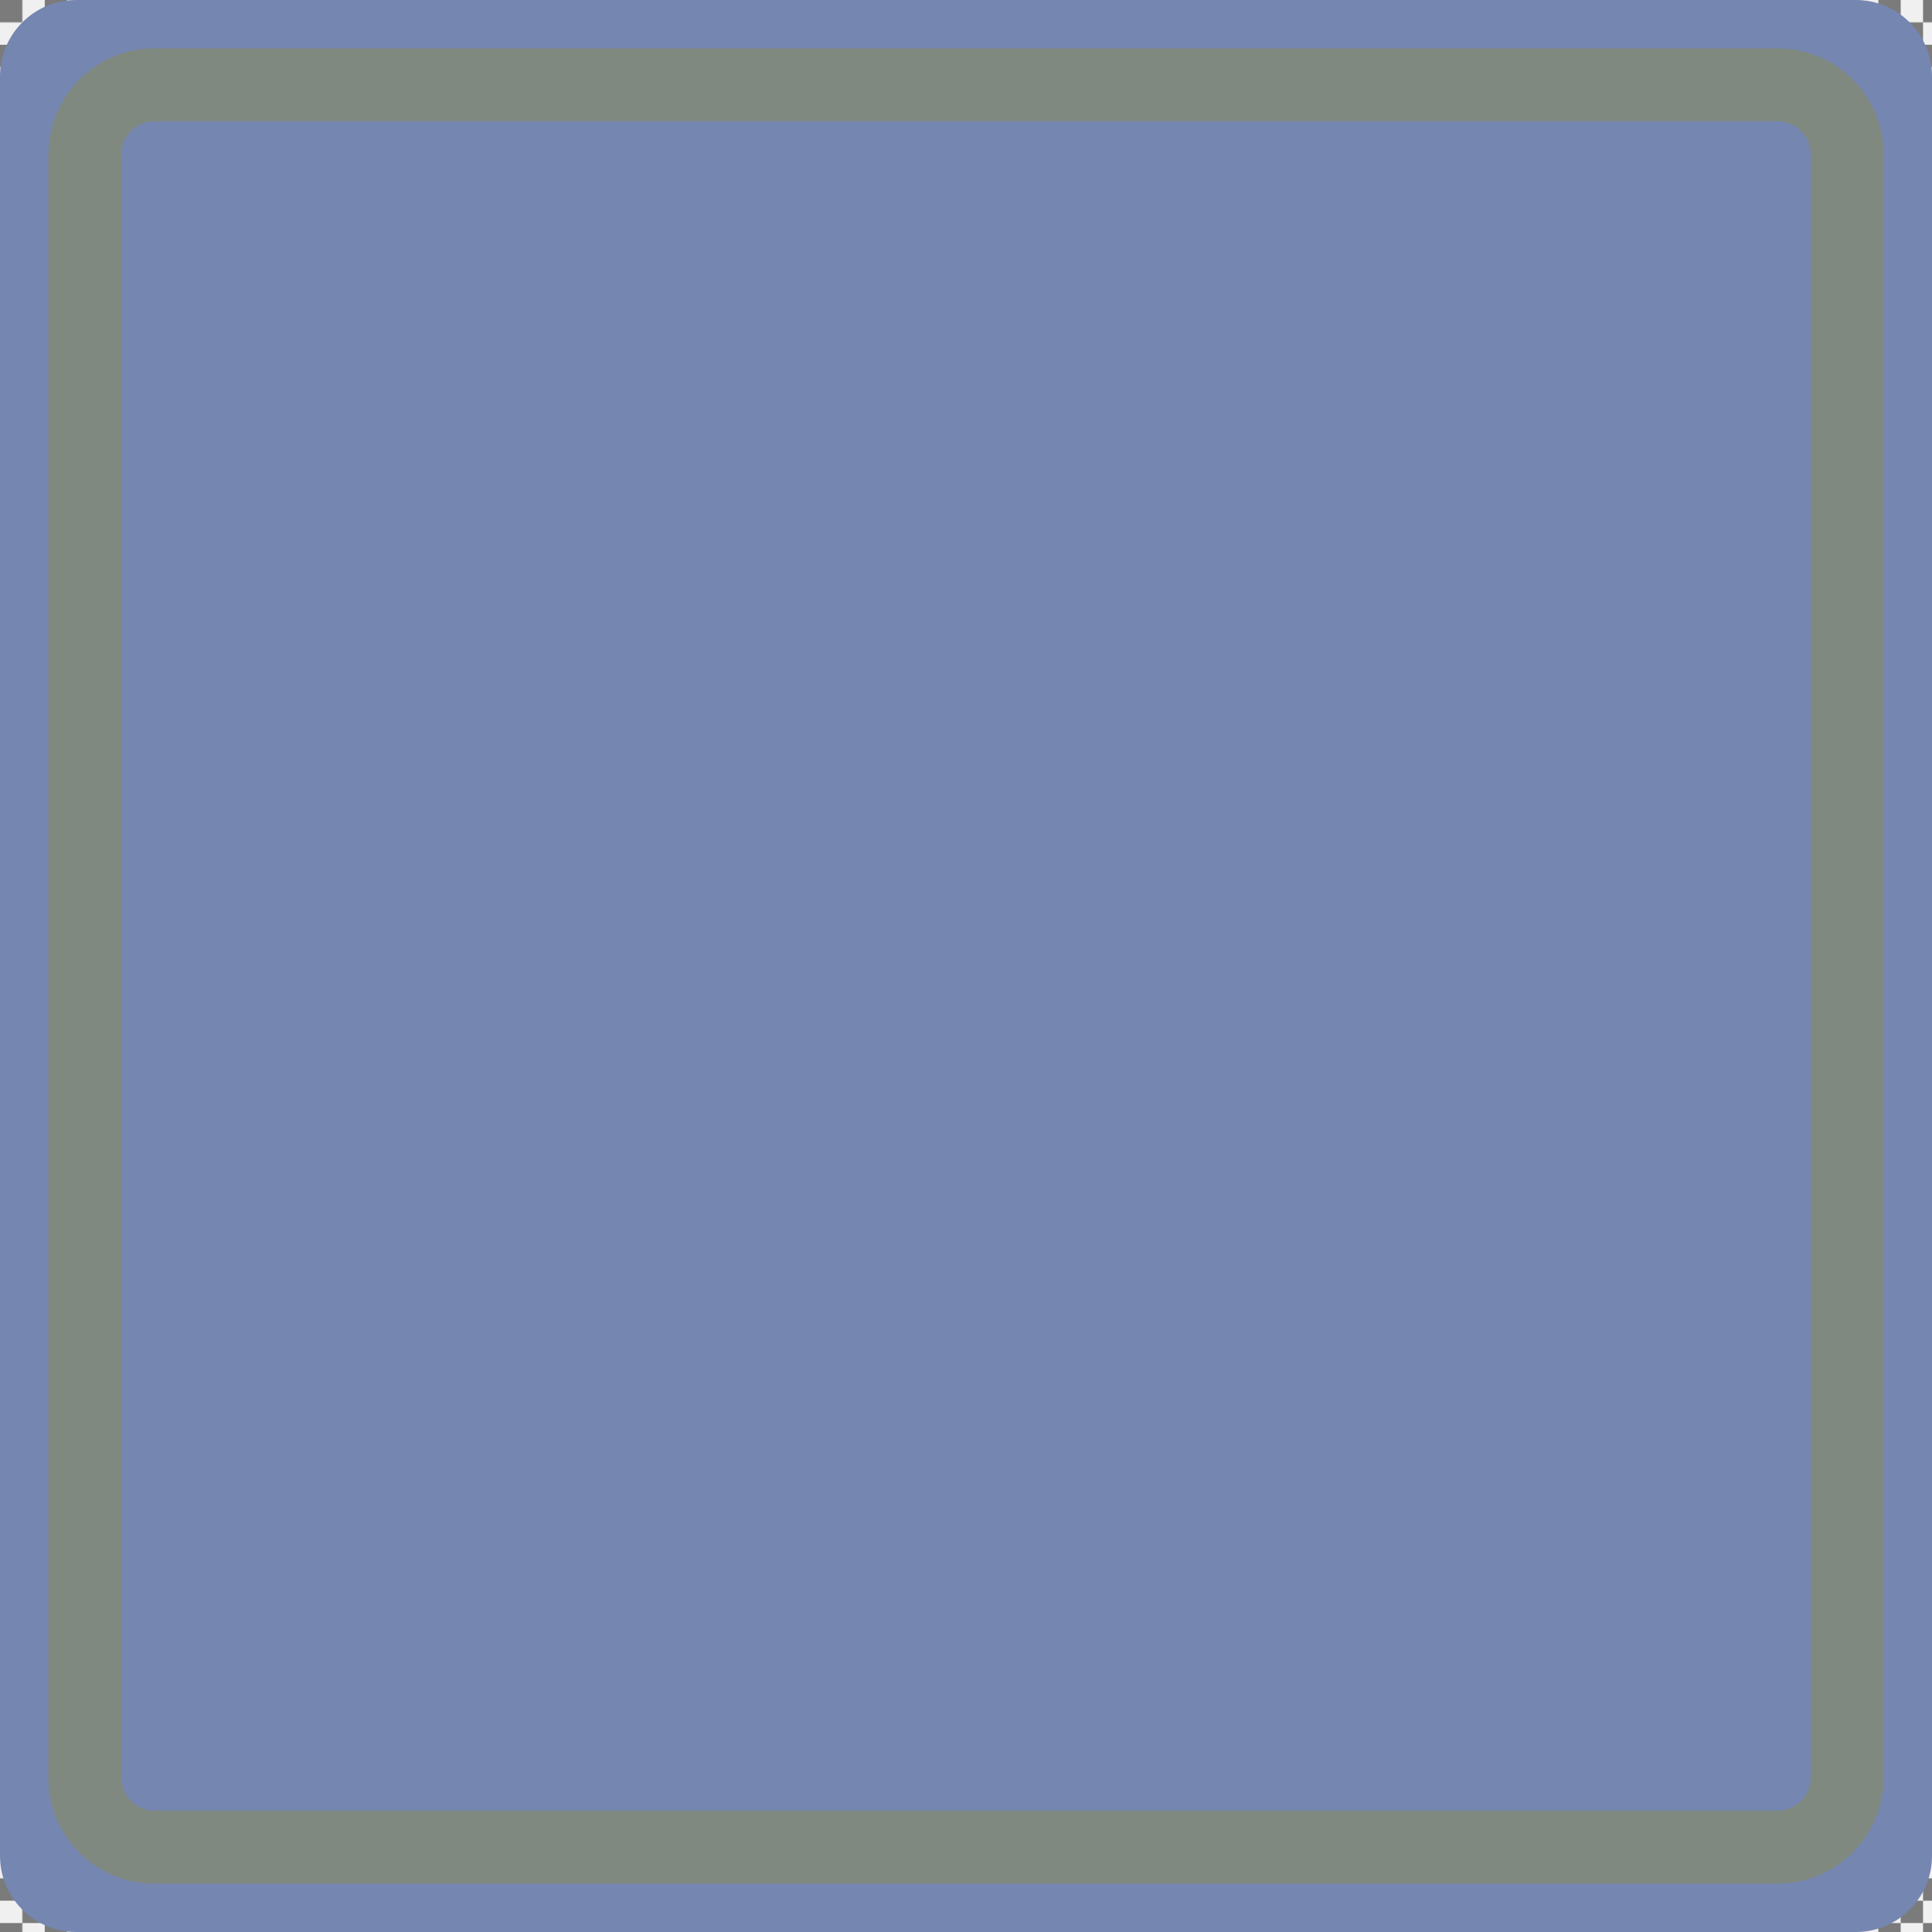
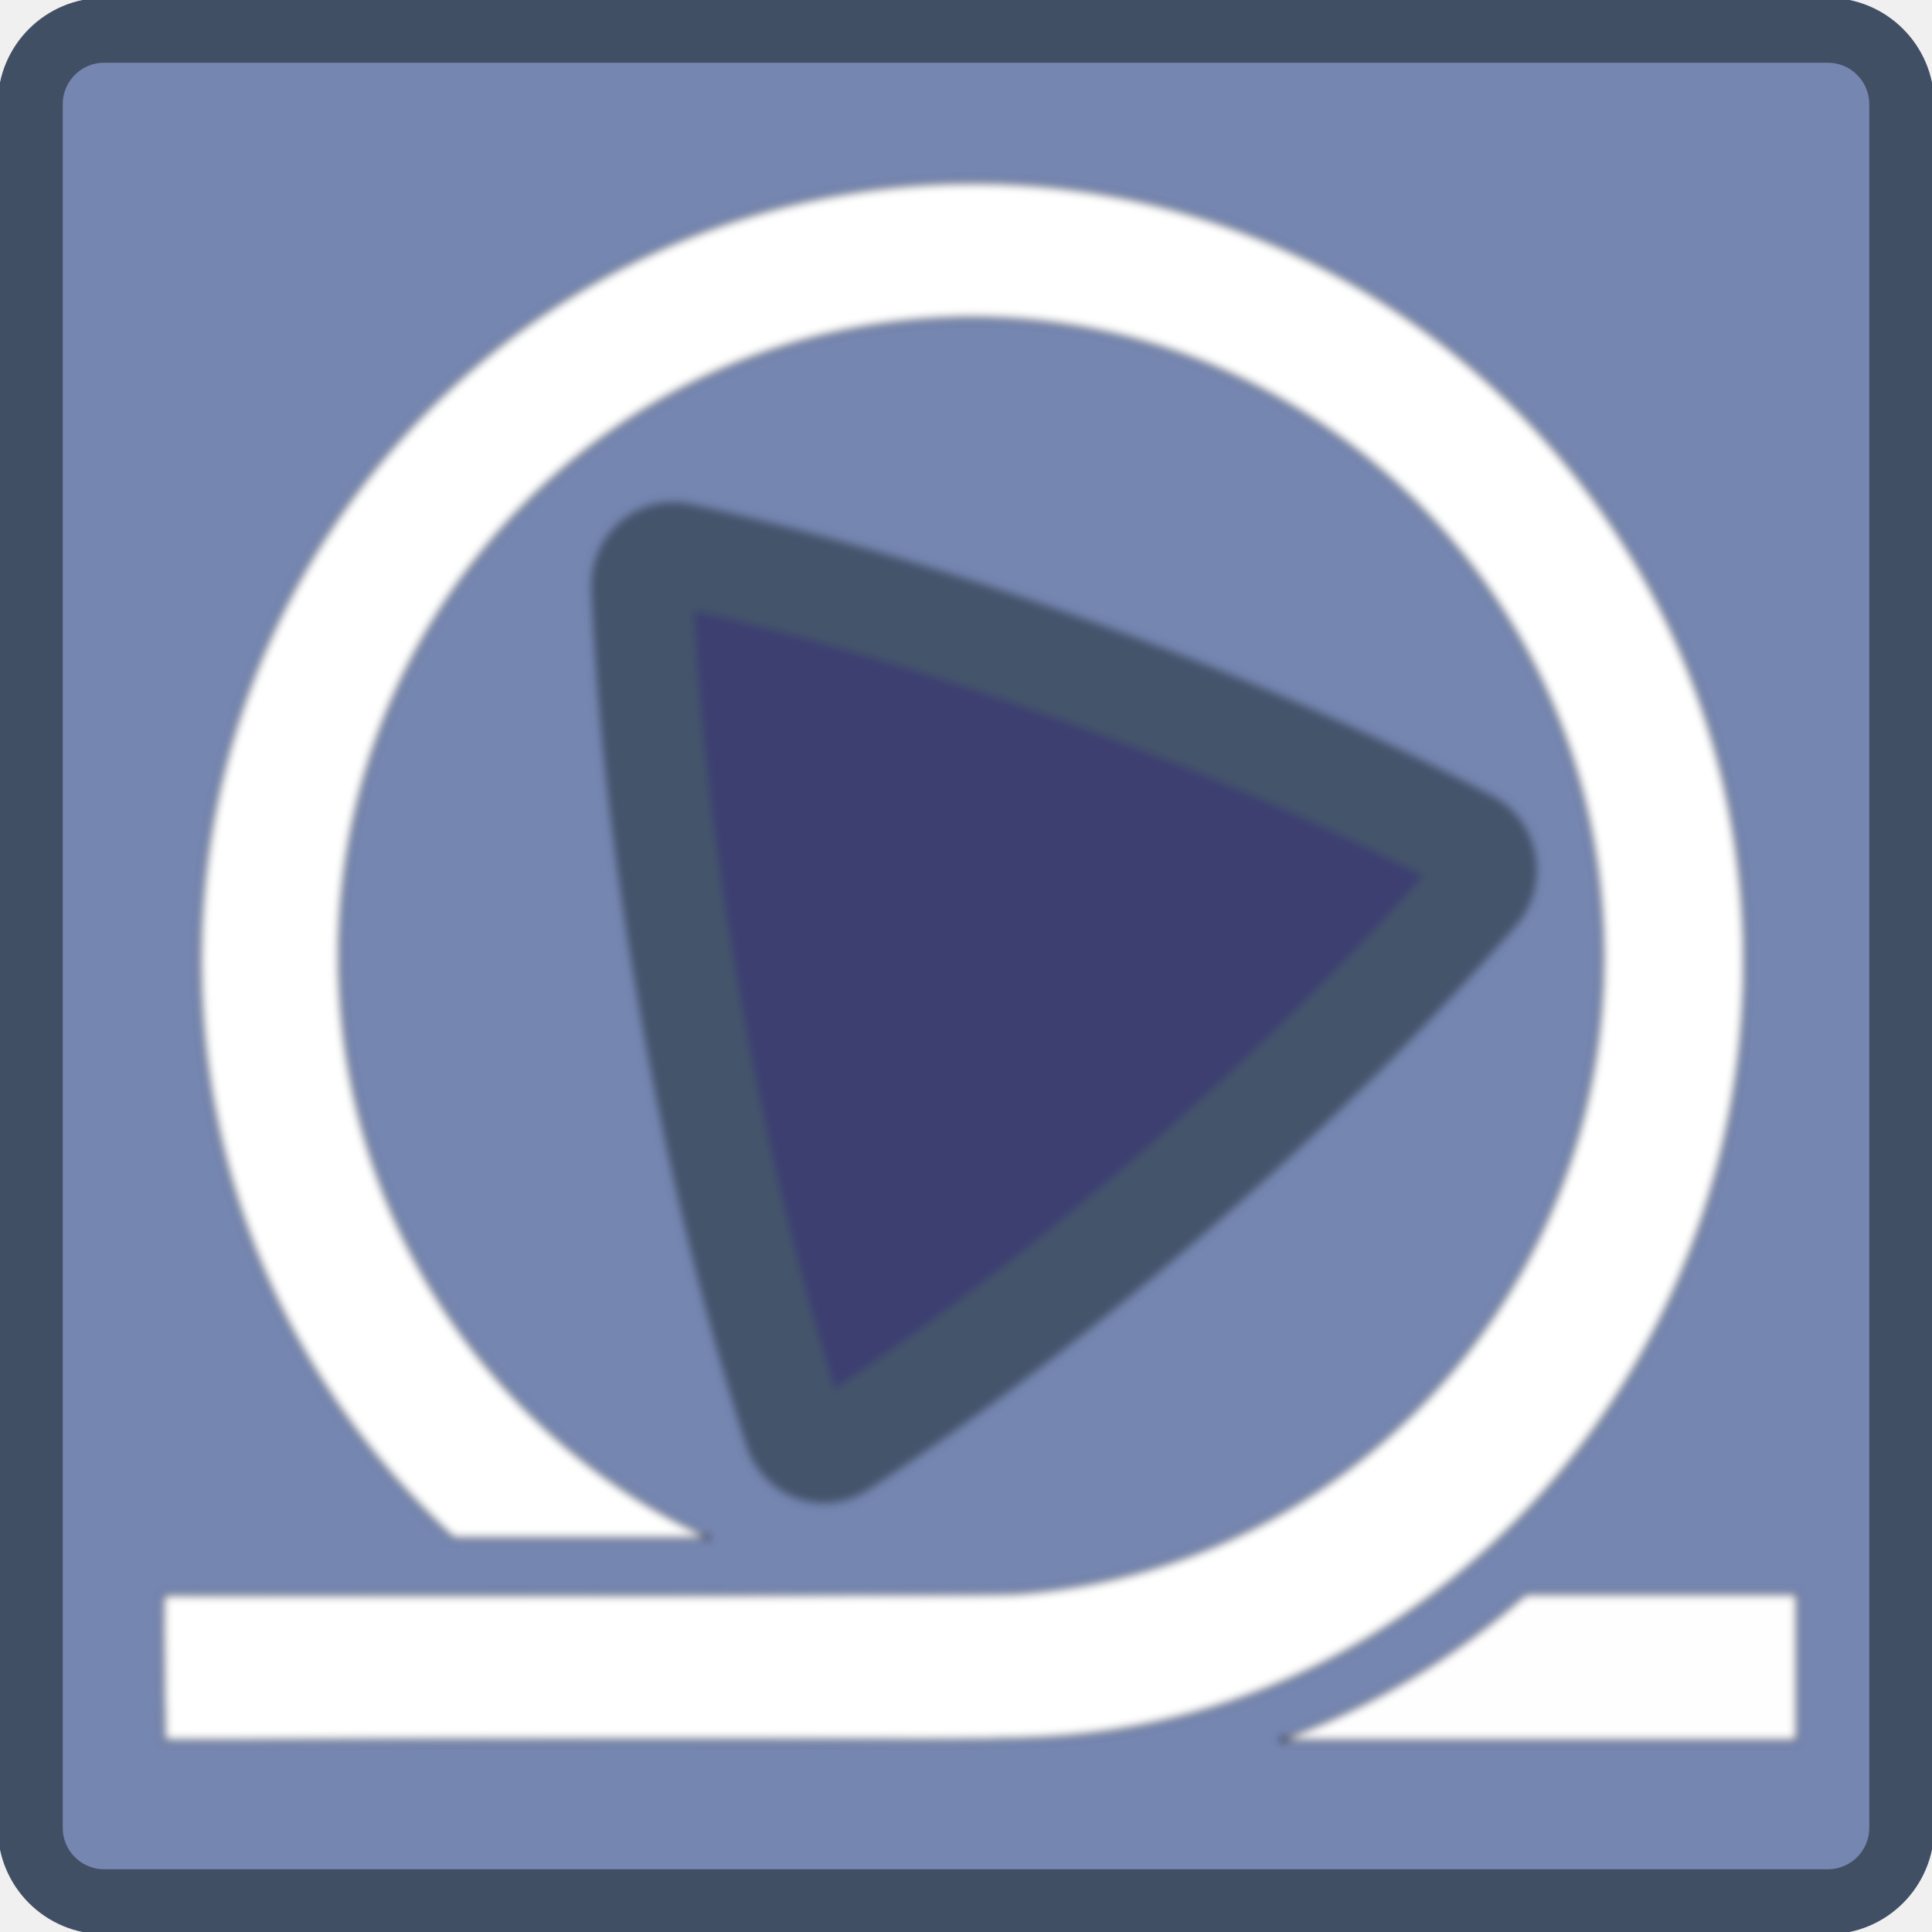
<svg xmlns="http://www.w3.org/2000/svg" xmlns:ns1="http://www.openswatchbook.org/uri/2009/osb" width="864" height="864" id="svg2993" version="1.1" enable-background="new">
  <defs id="defs2995">
    <linearGradient id="linearGradient4738">
      <stop style="stop-color:#36569c;stop-opacity:1;" offset="0" id="stop4740" />
      <stop id="stop4748" offset="0.5" style="stop-color:#000000;stop-opacity:0.498;" />
      <stop style="stop-color:#000000;stop-opacity:0;" offset="1" id="stop4742" />
    </linearGradient>
    <linearGradient id="linearGradient4730" ns1:paint="solid">
      <stop style="stop-color:#000000;stop-opacity:1;" offset="0" id="stop4732" />
    </linearGradient>
    <pattern id="Checkerboard" patternTransform="translate(0,0) scale(10,10)" height="2" width="2" patternUnits="userSpaceOnUse">
      <rect id="rect6770" height="1" width="1" y="0" x="0" style="fill:black;stroke:none" />
      <rect id="rect6772" height="1" width="1" y="1" x="1" style="fill:black;stroke:none" />
    </pattern>
    <linearGradient id="linearGradient7434">
      <stop style="stop-color:#ffffff;stop-opacity:1;" offset="0" id="stop7436" />
      <stop style="stop-color:#ffffff;stop-opacity:0;" offset="1" id="stop7438" />
    </linearGradient>
    <linearGradient id="linearGradient7410" ns1:paint="solid">
      <stop style="stop-color:#ff86ff;stop-opacity:1;" offset="0" id="stop7412" />
    </linearGradient>
    <linearGradient id="linearGradient5970" ns1:paint="solid">
      <stop style="stop-color:#ffffff;stop-opacity:1;" offset="0" id="stop5972" />
    </linearGradient>
+     <filter id="filter7935">
+       <feGaussianBlur stdDeviation="0.551" id="feGaussianBlur7937" />
+     </filter>
+     <filter id="filter9033">
+       <feGaussianBlur stdDeviation="1.783" id="feGaussianBlur9035" />
+     </filter>
  </defs>
-   <g id="layer1" transform="translate(0,800)" style="display:inline">
+   <g id="layer1" transform="translate(0,800)" style="display:none">
    <rect style="opacity:0.485;fill:url(#Checkerboard);fill-opacity:1;fill-rule:nonzero;stroke:none" id="rect9067" width="864" height="864" x="0" y="0" transform="translate(0,-800)" />
-     <rect style="fill:#7586b1;fill-opacity:1;fill-rule:nonzero;stroke:none" id="rect5946" width="864" height="864" x="0" y="0" transform="translate(0,-800)" ry="34.126" />
-     <rect style="fill:none;stroke:#808980;stroke-width:32.64;stroke-miterlimit:4;stroke-opacity:1;stroke-dasharray:none;display:inline" id="rect5946-6" width="788.121" height="788.121" x="37.94" y="-762.06" ry="31.129" />
  </g>
-   <g id="layer2" style="display:none">
-     <path style="fill:#fffeff;fill-opacity:1;fill-rule:nonzero;stroke:#000000;stroke-opacity:1" d="m 682.375,712.938 c -31.853,28.082 -68.936,50.413 -109.781,65.25 l 230.75,0 0,-65.25 -120.969,0 z" id="rect10355" />
-     <path style="fill:#ffffff;fill-opacity:1;fill-rule:nonzero;stroke:#000000;stroke-opacity:1" d="m 433.562,81.875 c -7.343,0.036 -14.728,0.301 -22.156,0.812 L 409.25,82.844 C 220.024,97.071 77.676,262.742 90.594,453.719 c 6.32,93.435 48.634,175.731 112.344,234.062 l 114.188,0 C 225.762,645.644 159.568,555.526 152.25,447.156 141.666,290.421 258.283,154.458 413.312,142.781 l 1.75,-0.125 c 7.303,-0.504 14.581,-0.744 21.781,-0.688 146.403,1.156 269.43,116.23 279.562,266.281 10.631,157.431 -107.056,293.757 -262.844,304.5 -9.366,0.646 -18.651,0.834 -27.844,0.562 l 0,37.406 -125.281,0 c 48.3,20.651 102.018,30.474 157.938,26.625 C 648.527,764.254 792.163,598.138 779.188,406.312 766.719,221.98 614.188,80.994 433.562,81.875 z" id="path9273" />
-     <rect style="fill:#fffeff;fill-opacity:1;fill-rule:nonzero;stroke:#000000;stroke-opacity:1" id="rect9279" width="384.509" height="65.229" x="43.754" y="712.936" rx="0" ry="39.092" />
+   <g id="layer5" style="display:inline">
+     <rect transform="translate(0,800)" style="fill:#7586b1;fill-opacity:1;fill-rule:nonzero;stroke:#414f65;stroke-width:29.06;stroke-miterlimit:4;stroke-opacity:1;stroke-dasharray:none;display:inline" id="rect5946" width="836.94" height="836.94" x="13.53" y="-786.47" ry="33.057" />
+   </g>
+   <g id="layer2" style="display:inline">
+     <g id="g9017" style="filter:url(#filter9033)">
+       <path id="rect10355" d="m 682.375,712.938 c -31.853,28.082 -68.936,50.413 -109.781,65.25 l 230.75,0 0,-65.25 -120.969,0 z" style="fill:#fffeff;fill-opacity:1;fill-rule:nonzero;stroke:#000000;stroke-opacity:1" />
+       <path id="path9273" d="m 433.562,81.875 c -7.343,0.036 -14.728,0.301 -22.156,0.812 L 409.25,82.844 C 220.024,97.071 77.676,262.742 90.594,453.719 c 6.32,93.435 48.634,175.731 112.344,234.062 l 114.188,0 C 225.762,645.644 159.568,555.526 152.25,447.156 141.666,290.421 258.283,154.458 413.312,142.781 l 1.75,-0.125 c 7.303,-0.504 14.581,-0.744 21.781,-0.688 146.403,1.156 269.43,116.23 279.562,266.281 10.631,157.431 -107.056,293.757 -262.844,304.5 -9.366,0.646 -371.117,0.834 -380.31,0.562 -0.267,21.632 0.107,43.248 0.6,64.871 C 448.298,777.092 402.455,778.904 458.375,777.344 648.902,772.026 792.163,598.138 779.188,406.312 766.719,221.98 614.188,80.994 433.562,81.875 z" style="fill:#ffffff;fill-opacity:1;fill-rule:nonzero;stroke:#000000;stroke-opacity:1" />
+     </g>
  </g>
  <g style="display:inline" id="g11785" />
-   <g id="layer3" style="display:none" />
+   <g id="layer3" style="display:inline">
+     <path style="opacity:0.92;fill:#37386a;fill-opacity:1;stroke:#414f65;stroke-width:12.925;stroke-miterlimit:4;stroke-opacity:1;stroke-dasharray:none;filter:url(#filter7935)" id="path7071" d="m 286.438,237.625 a 3.989,3.989 0 0 0 -4.031,4.188 c 0.619,13.558 2.283,31.324 6.375,53.469 4.074,22.05 8.872,39.197 13.125,52.062 a 3.989,3.989 0 0 0 5.938,2.094 c 11.411,-7.31 25.889,-17.611 42.938,-32.156 17.058,-14.553 29.514,-27.257 38.531,-37.375 a 3.989,3.989 0 0 0 -1.125,-6.188 c -12.035,-6.226 -28.221,-13.632 -49.344,-21.125 -21.071,-7.474 -38.302,-12.037 -51.594,-14.875 a 3.989,3.989 0 0 0 -0.812,-0.094 z" transform="matrix(3.499992,0,0,3.571563,-701.4252,-601.1213)" />
+   </g>
</svg>
